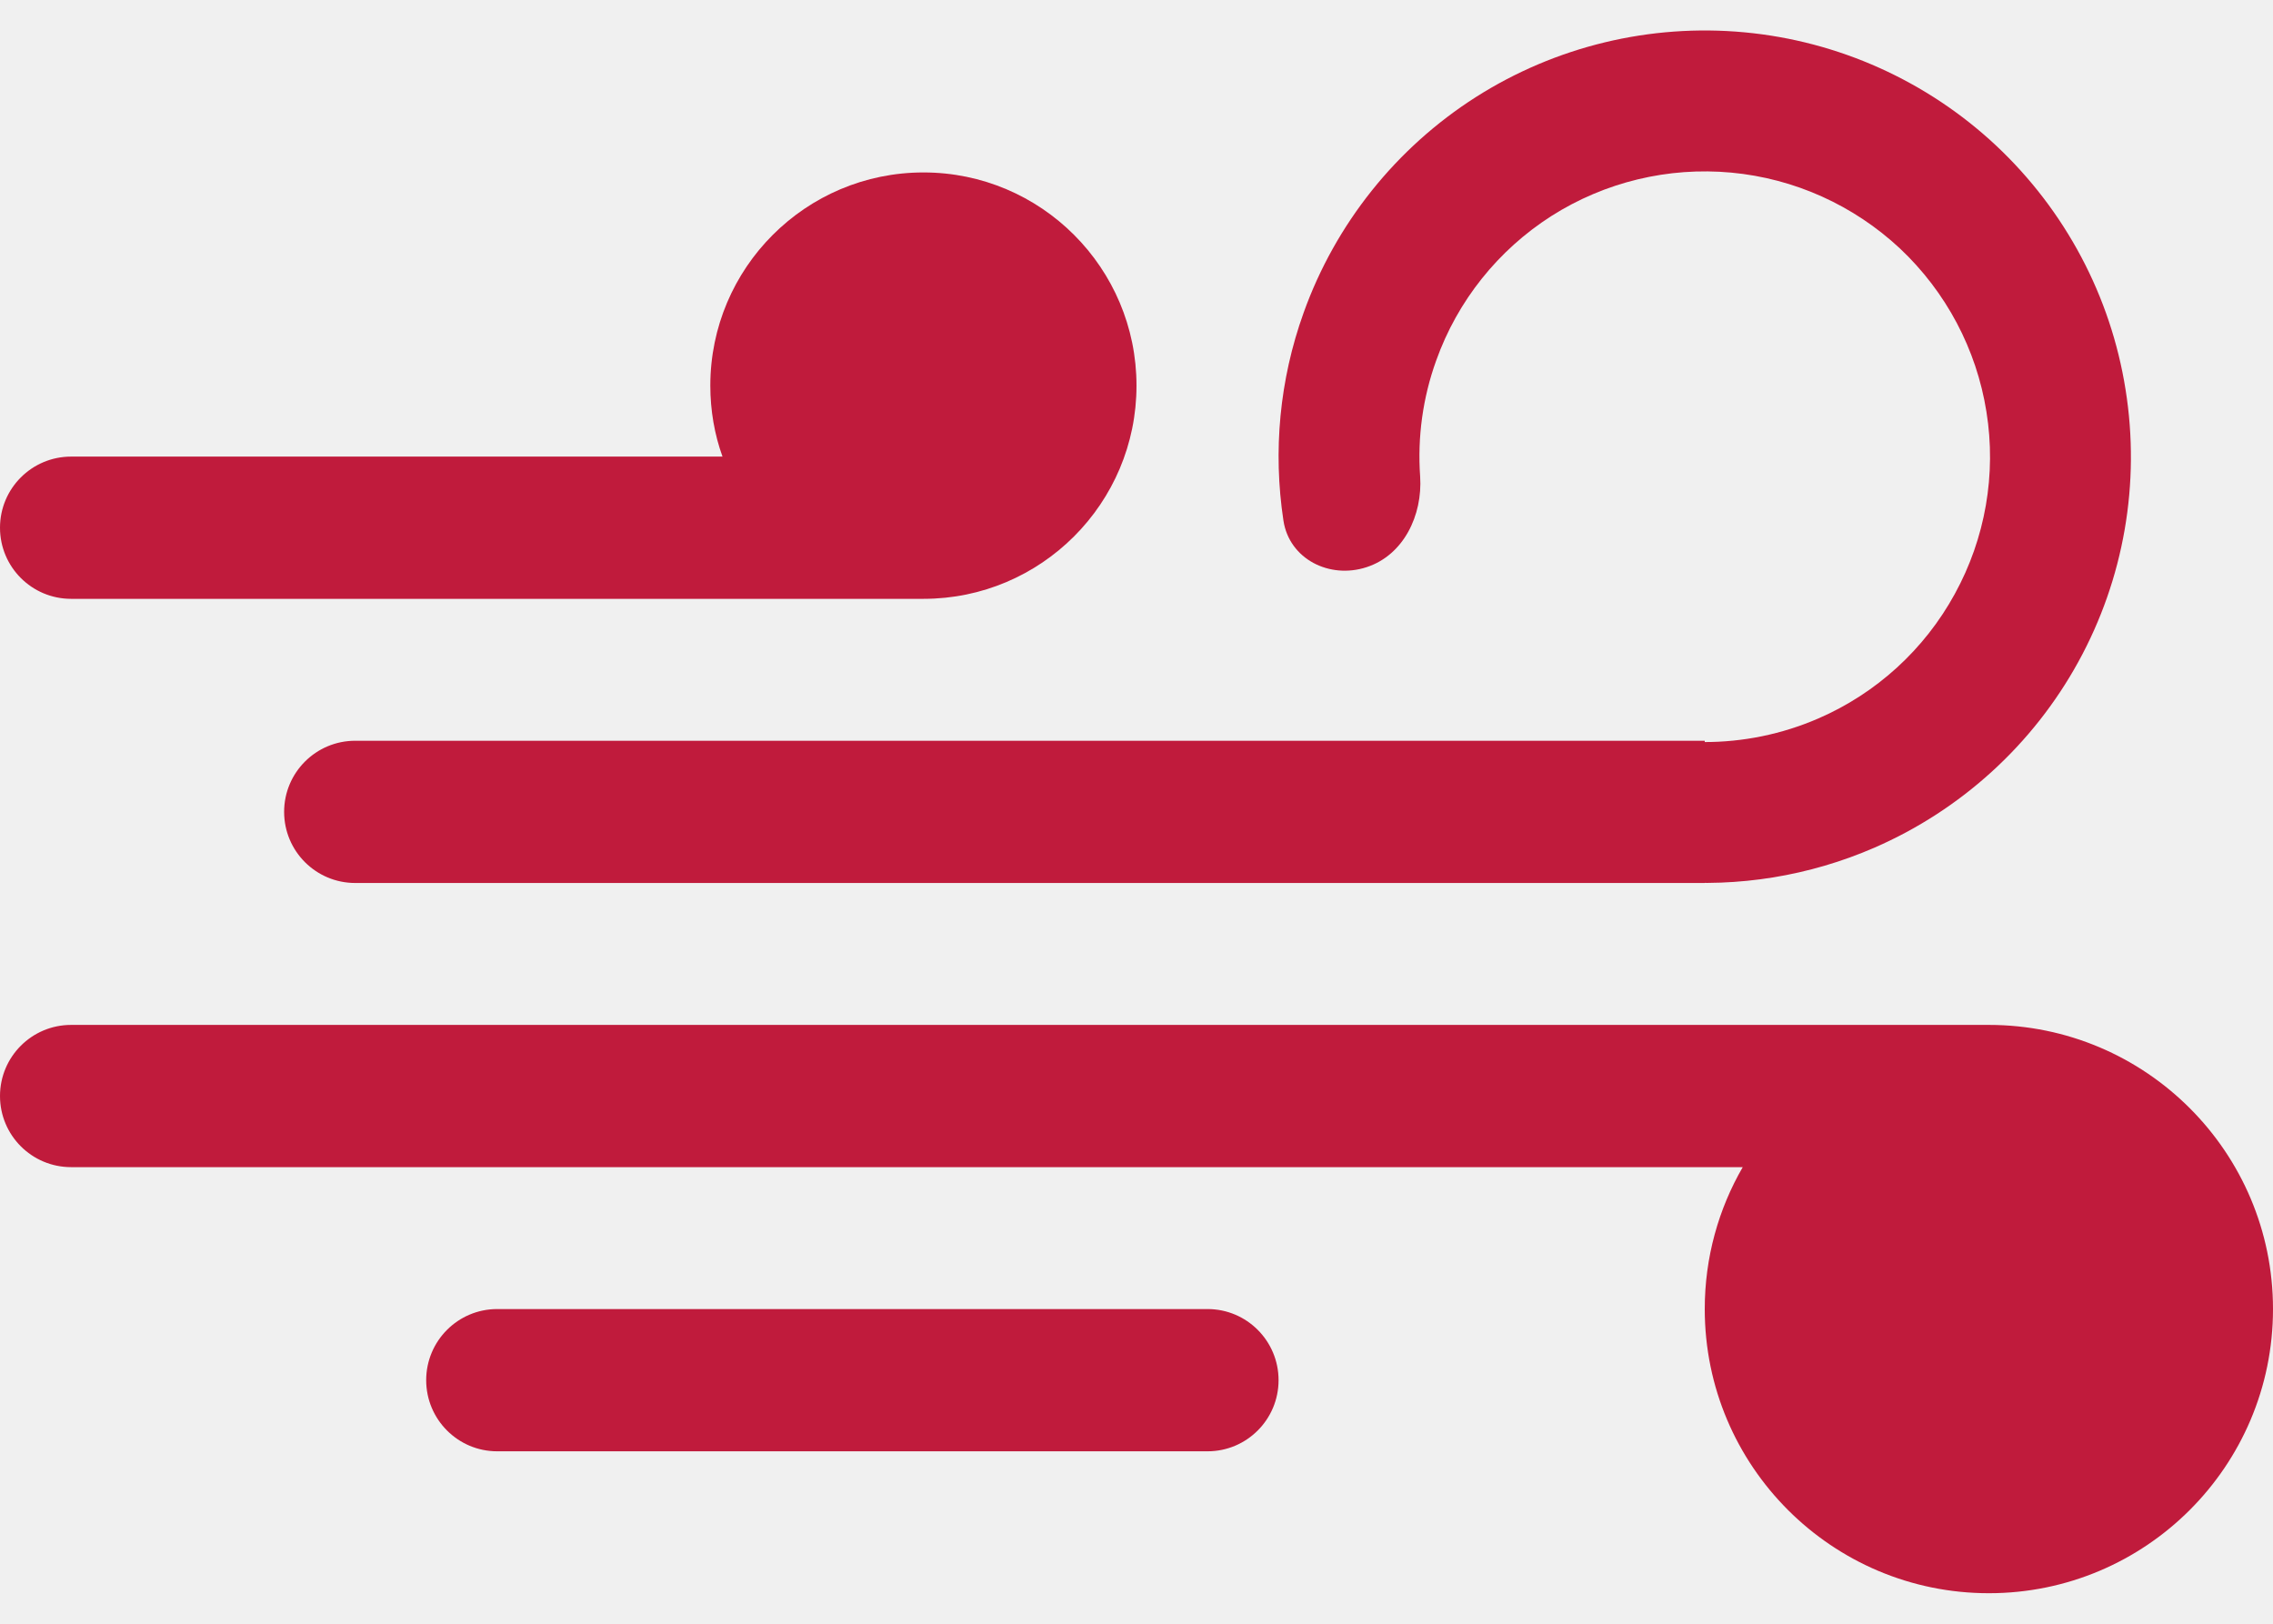
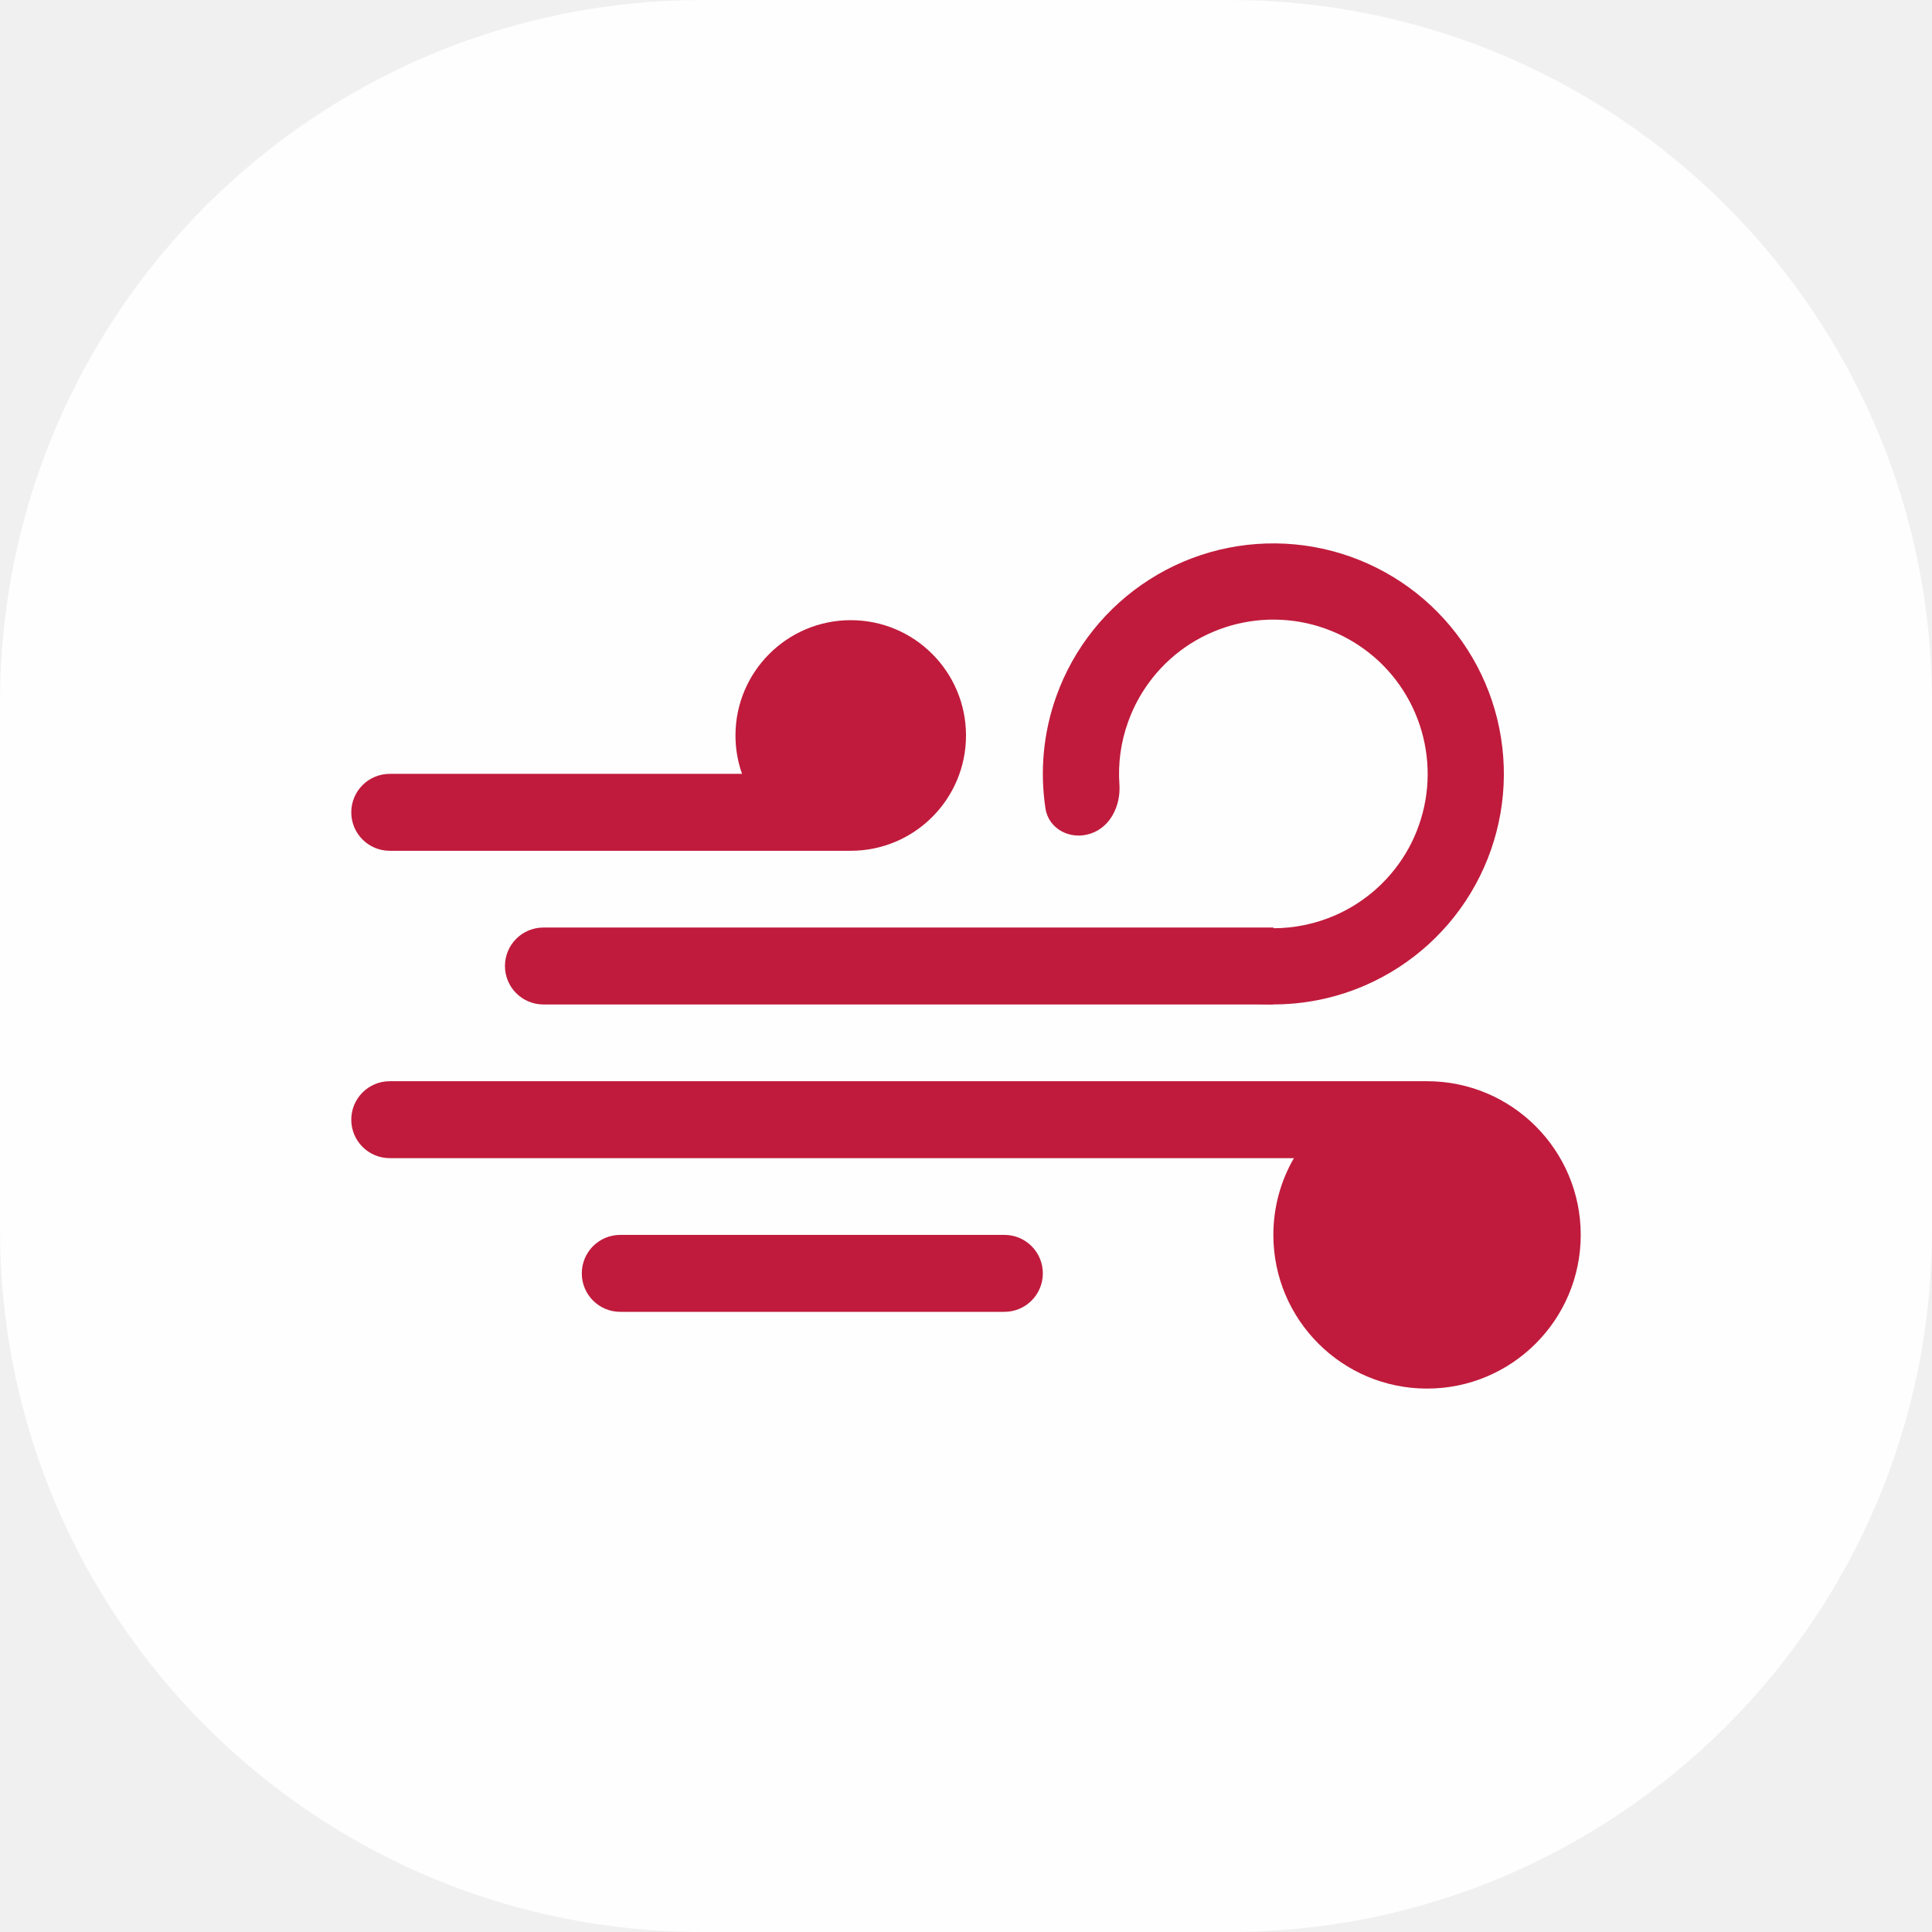
- <svg xmlns="http://www.w3.org/2000/svg" width="14" height="10" viewBox="0 0 14 10" fill="none">
-   <g id="Vector">
-     <path d="M0.438 6.312C0.196 6.312 0 6.508 0 6.75C0 6.992 0.196 7.188 0.438 7.188H10.734C10.585 7.445 10.5 7.744 10.5 8.062C10.5 9.029 11.284 9.812 12.25 9.812C13.216 9.812 14 9.029 14 8.062C14 7.096 13.216 6.312 12.25 6.312H0.438Z" fill="#C01B3C" />
-     <path d="M9.956 4.935C9.896 5.167 10.037 5.407 10.275 5.428C10.707 5.465 11.143 5.395 11.544 5.221C12.078 4.989 12.521 4.586 12.801 4.076C13.082 3.565 13.184 2.975 13.092 2.4C13.001 1.824 12.72 1.296 12.295 0.897C11.87 0.499 11.324 0.253 10.744 0.199C10.164 0.145 9.582 0.285 9.09 0.598C8.599 0.911 8.225 1.379 8.029 1.927C7.881 2.339 7.84 2.778 7.905 3.206C7.941 3.443 8.189 3.568 8.417 3.493C8.645 3.419 8.763 3.173 8.747 2.934C8.73 2.693 8.763 2.45 8.846 2.22C8.977 1.853 9.227 1.54 9.556 1.33C9.885 1.121 10.275 1.027 10.663 1.063C11.052 1.099 11.417 1.264 11.702 1.53C11.986 1.797 12.174 2.151 12.235 2.536C12.297 2.921 12.228 3.316 12.04 3.658C11.853 4 11.557 4.27 11.199 4.425C10.975 4.522 10.734 4.571 10.493 4.57C10.253 4.569 10.015 4.703 9.956 4.935Z" fill="#C01B3C" />
-     <path d="M1.75 5C1.75 4.758 1.946 4.562 2.188 4.562H10.5V5.438H2.188C1.946 5.438 1.75 5.242 1.75 5Z" fill="#C01B3C" />
-     <path d="M2.625 8.5C2.625 8.258 2.821 8.062 3.062 8.062H7.438C7.679 8.062 7.875 8.258 7.875 8.5C7.875 8.742 7.679 8.938 7.438 8.938H3.062C2.821 8.938 2.625 8.742 2.625 8.5Z" fill="#C01B3C" />
-     <path d="M5.688 3.688C6.412 3.688 7 3.1 7 2.375C7 1.65 6.412 1.062 5.688 1.062C4.963 1.062 4.375 1.65 4.375 2.375C4.375 2.528 4.401 2.676 4.45 2.812H0.438C0.196 2.812 0 3.008 0 3.25C0 3.492 0.196 3.688 0.438 3.688H5.688Z" fill="#C01B3C" />
-   </g>
+ <svg xmlns="http://www.w3.org/2000/svg" width="22" height="22" viewBox="0 0 22 22" fill="none">
+   <rect width="22" height="22" rx="8" fill="white" fill-opacity="0.9" />
+   <path d="M4.438 12.312C4.196 12.312 4 12.508 4 12.75C4 12.992 4.196 13.188 4.438 13.188H14.734C14.585 13.445 14.5 13.744 14.5 14.062C14.5 15.029 15.284 15.812 16.25 15.812C17.216 15.812 18 15.029 18 14.062C18 13.096 17.216 12.312 16.25 12.312H4.438Z" fill="#C01B3C" />
+   <path d="M13.956 10.935C13.896 11.167 14.037 11.407 14.275 11.428C14.707 11.465 15.143 11.395 15.544 11.221C16.078 10.989 16.521 10.586 16.801 10.075C17.081 9.565 17.184 8.975 17.092 8.4C17.001 7.824 16.72 7.296 16.295 6.897C15.87 6.499 15.324 6.253 14.744 6.199C14.164 6.145 13.582 6.285 13.091 6.598C12.599 6.911 12.225 7.379 12.029 7.927C11.881 8.339 11.84 8.778 11.905 9.206C11.941 9.443 12.19 9.568 12.417 9.493C12.645 9.419 12.763 9.173 12.747 8.934C12.73 8.693 12.763 8.45 12.846 8.22C12.977 7.853 13.227 7.54 13.556 7.33C13.886 7.121 14.275 7.027 14.663 7.063C15.052 7.099 15.417 7.264 15.702 7.53C15.986 7.797 16.174 8.151 16.235 8.536C16.297 8.921 16.228 9.316 16.041 9.658C15.853 10 15.557 10.27 15.199 10.425C14.975 10.522 14.734 10.571 14.493 10.57C14.253 10.569 14.015 10.703 13.956 10.935Z" fill="#C01B3C" />
+   <path d="M5.75 11C5.75 10.758 5.946 10.562 6.188 10.562H14.5V11.438H6.188C5.946 11.438 5.75 11.242 5.75 11Z" fill="#C01B3C" />
+   <path d="M6.625 14.5C6.625 14.258 6.821 14.062 7.062 14.062H11.438C11.679 14.062 11.875 14.258 11.875 14.5C11.875 14.742 11.679 14.938 11.438 14.938H7.062C6.821 14.938 6.625 14.742 6.625 14.5Z" fill="#C01B3C" />
+   <path d="M9.688 9.688C10.412 9.688 11 9.1 11 8.375C11 7.65 10.412 7.062 9.688 7.062C8.963 7.062 8.375 7.65 8.375 8.375C8.375 8.528 8.401 8.676 8.45 8.812H4.438C4.196 8.812 4 9.008 4 9.25C4 9.492 4.196 9.688 4.438 9.688H9.688Z" fill="#C01B3C" />
</svg>
